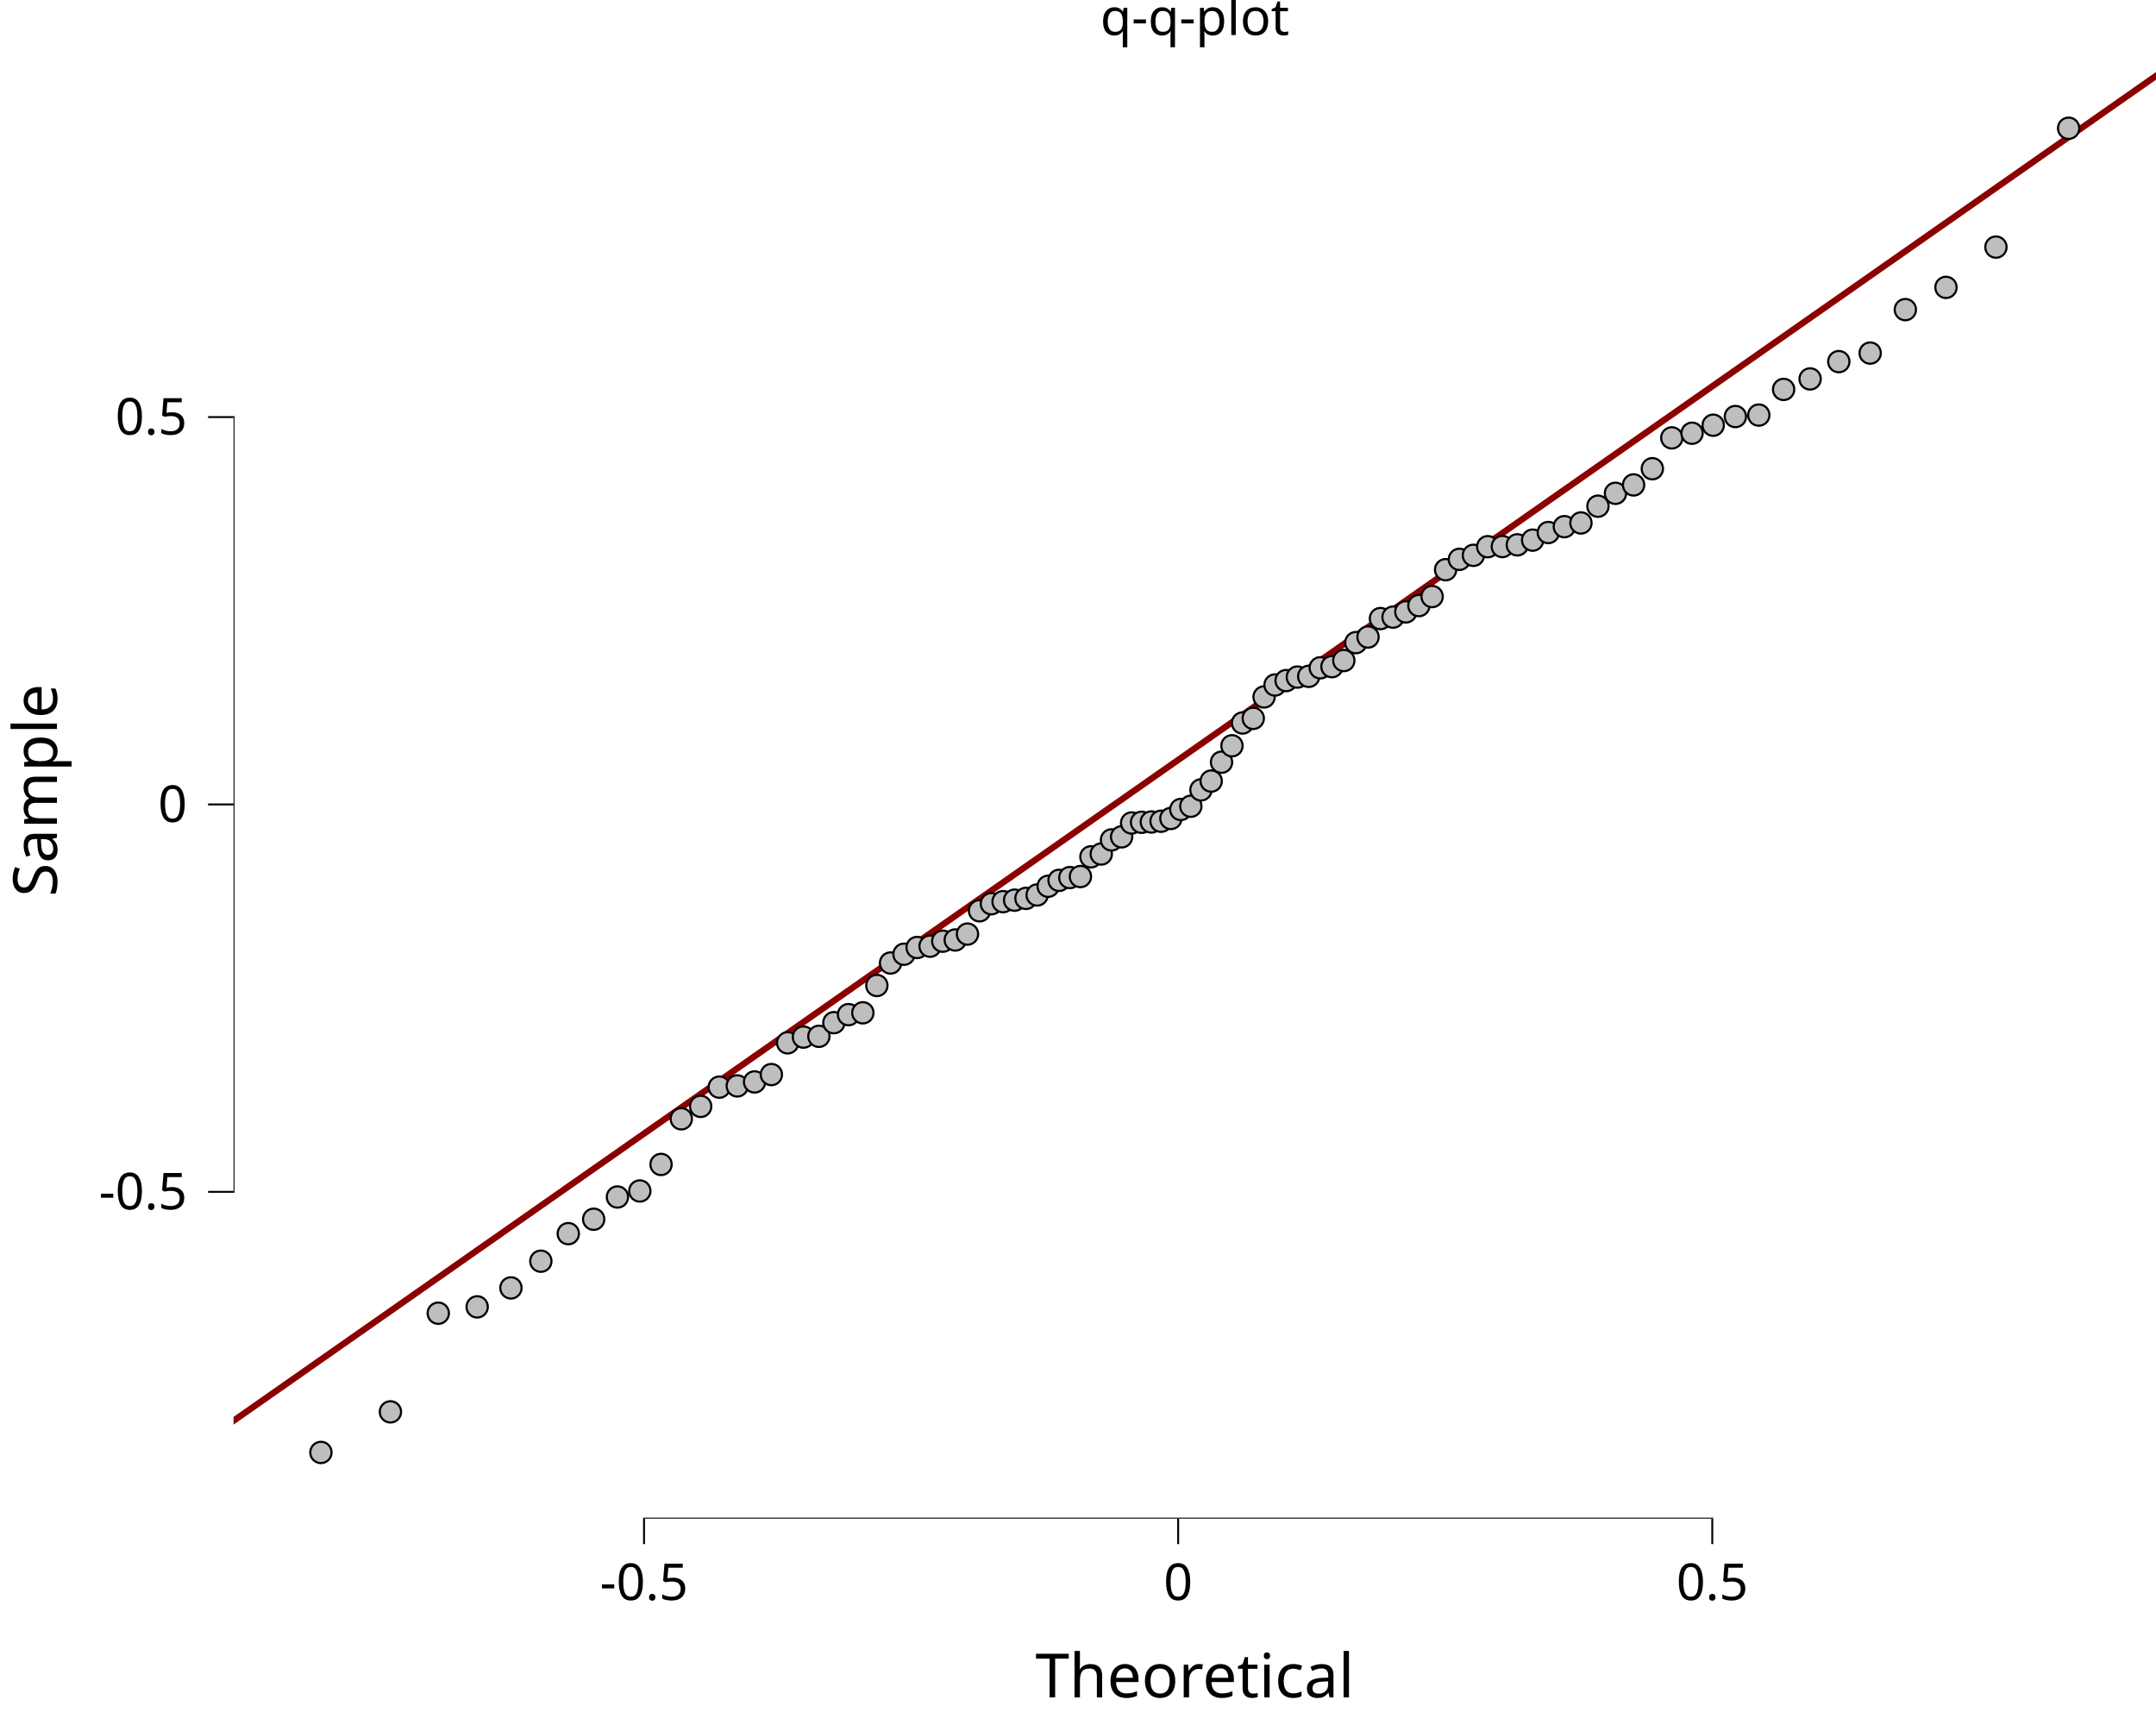
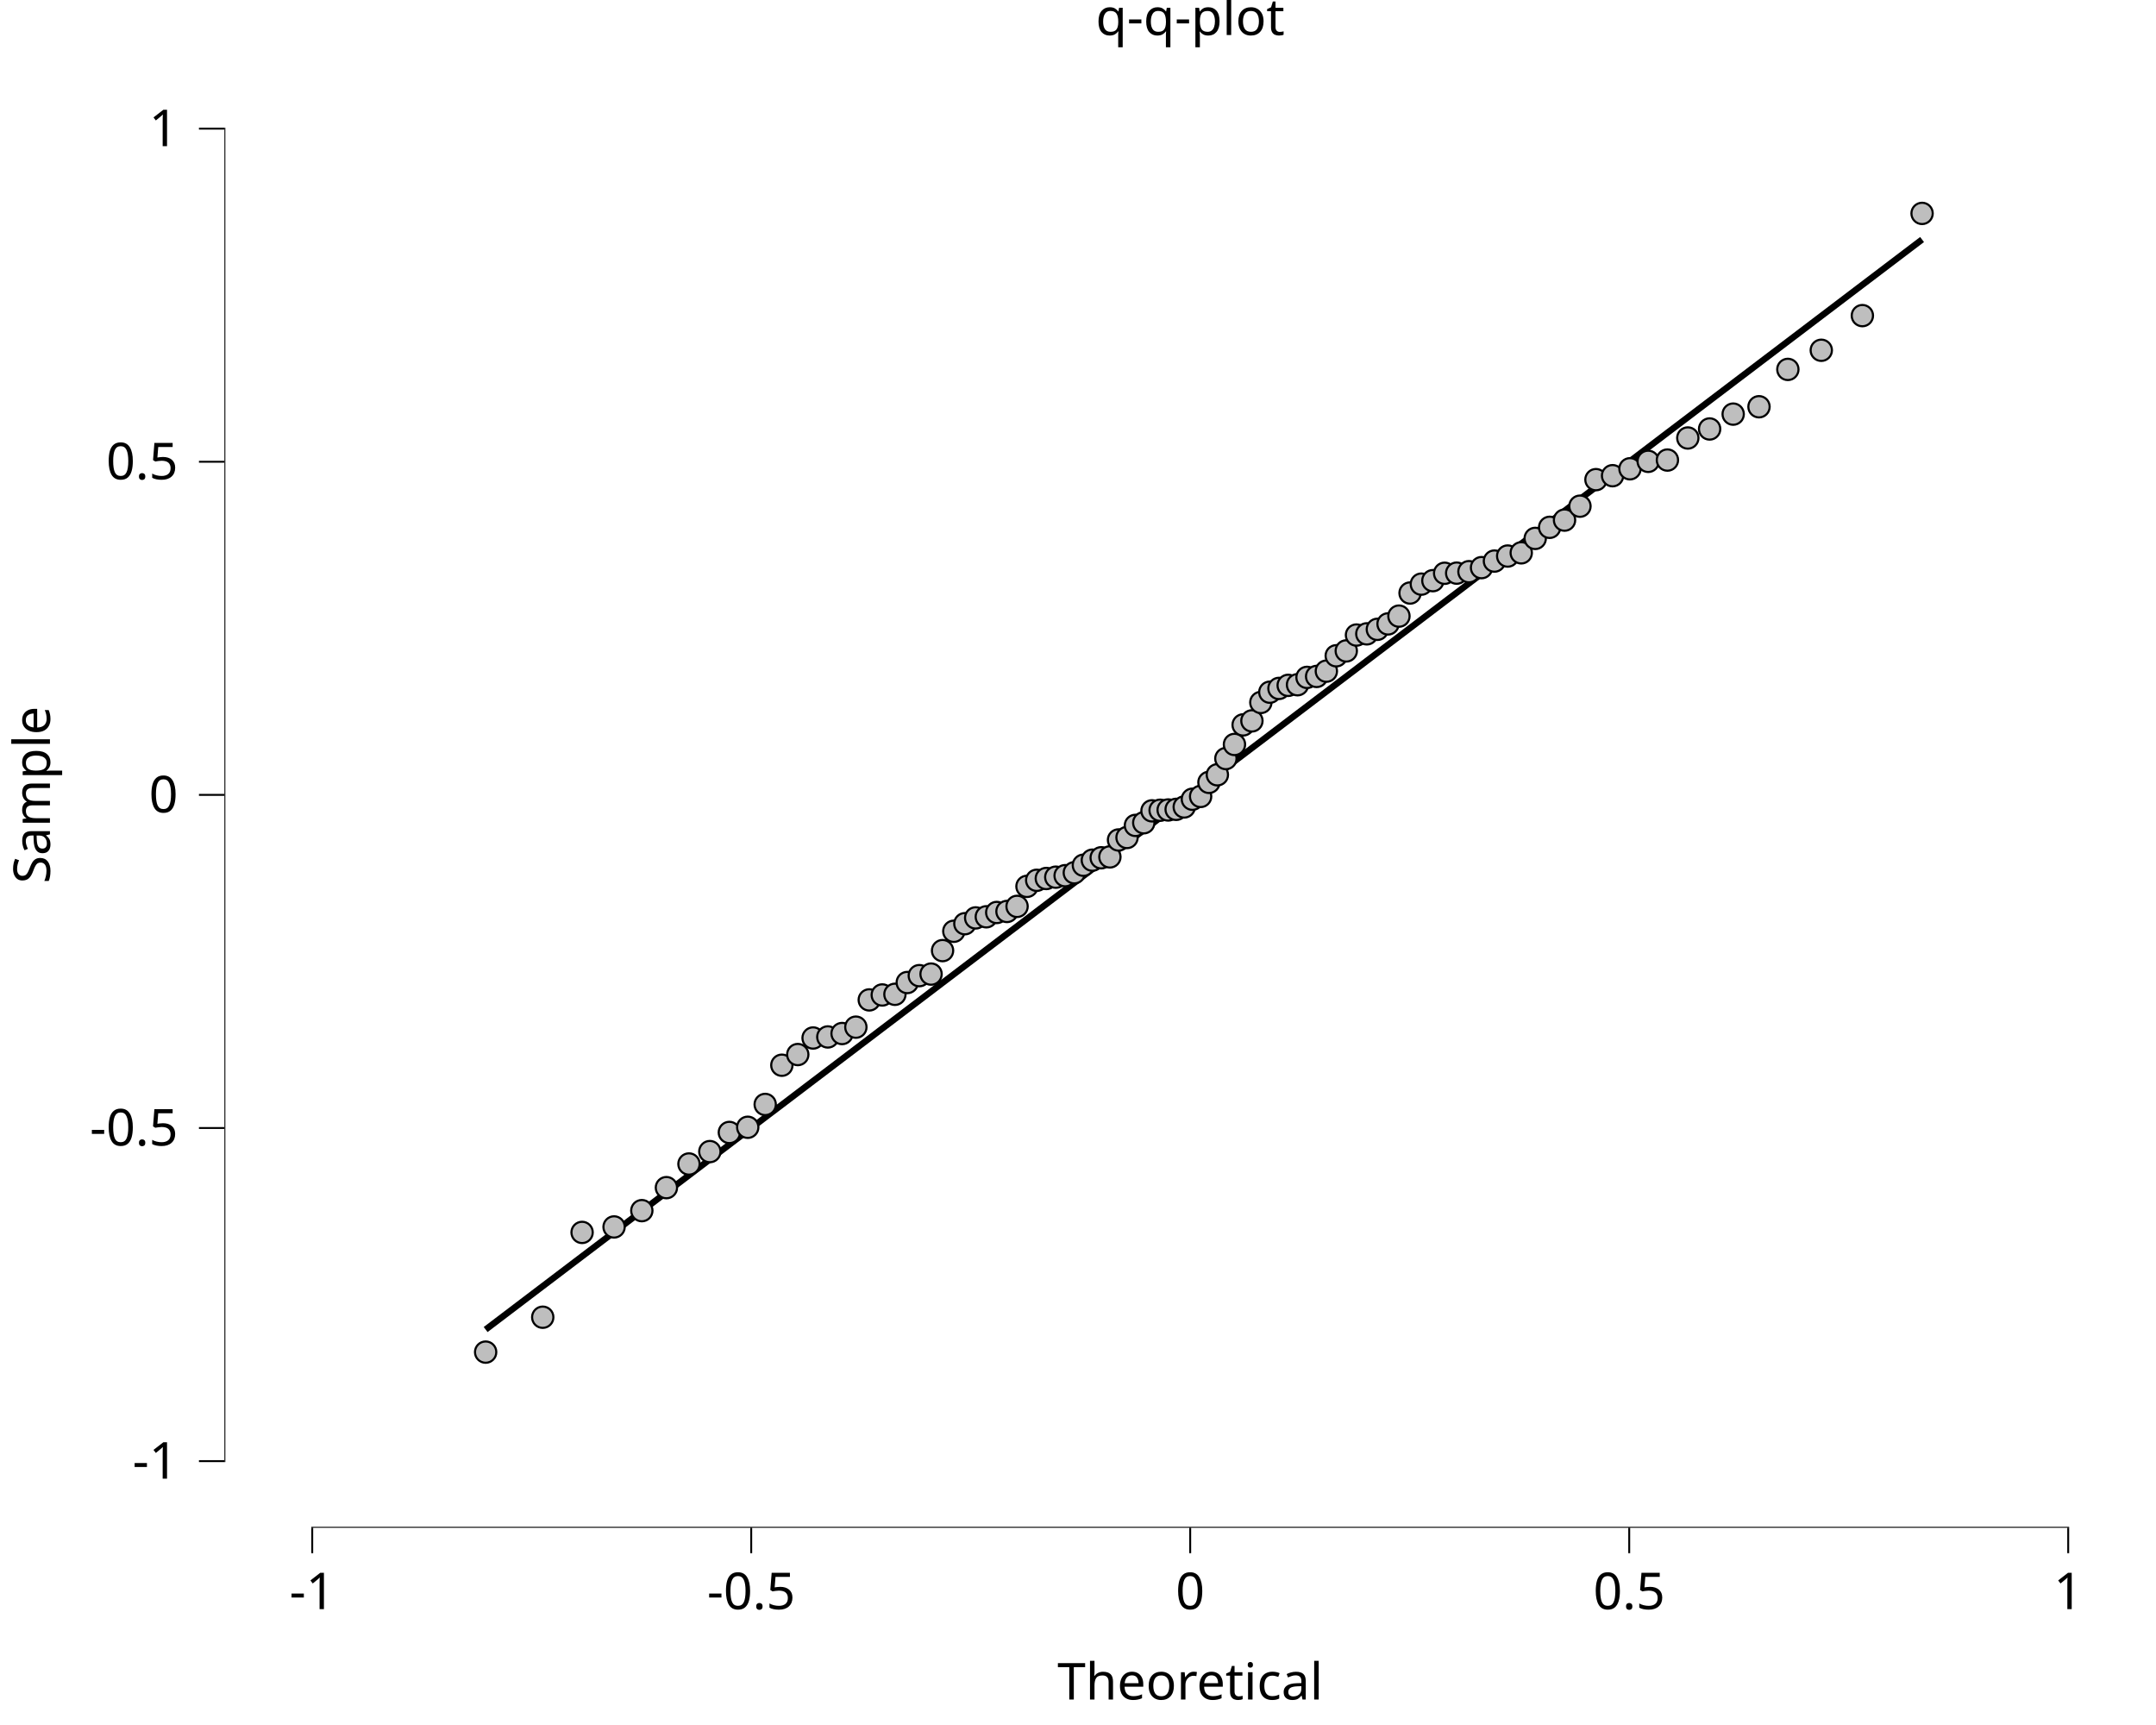
<svg xmlns="http://www.w3.org/2000/svg" class="svglite" data-engine-version="2.0" width="720.00pt" height="576.00pt" viewBox="0 0 720.00 576.00">
  <defs>
    <style type="text/css">
    .svglite line, .svglite polyline, .svglite polygon, .svglite path, .svglite rect, .svglite circle {
      fill: none;
      stroke: #000000;
      stroke-linecap: round;
      stroke-linejoin: round;
      stroke-miterlimit: 10.00;
    }
  </style>
  </defs>
  <rect width="100%" height="100%" style="stroke: none; fill: #FFFFFF;" />
  <defs>
    <clipPath id="cpMC4wMHw3MjAuMDB8MC4wMHw1NzYuMDA=">
      <rect x="0.00" y="0.00" width="720.00" height="576.00" />
    </clipPath>
  </defs>
  <g clip-path="url(#cpMC4wMHw3MjAuMDB8MC4wMHw1NzYuMDA=)">
-     <rect x="0.00" y="0.00" width="720.00" height="576.00" style="stroke-width: 10.67; stroke: none;" />
+     <rect x="-0" y="0.00" width="720.00" height="576.00" style="stroke-width: 10.67; stroke: none;" />
  </g>
  <defs>
-     <clipPath id="cpNzcuOTl8NzIwLjAwfDIwLjcxfDUwNy4wOQ==">
-       <rect x="77.99" y="20.71" width="642.01" height="486.39" />
+     <clipPath id="cpNzQuOTR8NzIwLjAwfDIwLjcxfDUxMC4xNA==">
+       <rect x="74.94" y="20.71" width="645.06" height="489.43" />
    </clipPath>
  </defs>
-   <g clip-path="url(#cpNzcuOTl8NzIwLjAwfDIwLjcxfDUwNy4wOQ==)">
-     <rect x="77.99" y="20.71" width="642.01" height="486.39" style="stroke-width: 10.67; stroke: none;" />
-     <line x1="-564.02" y1="923.49" x2="1362.01" y2="-423.74" style="stroke-width: 2.13; stroke: #8B0000; stroke-linecap: butt;" />
-     <circle cx="107.17" cy="484.99" r="3.56" style="stroke-width: 0.71; fill: #BEBEBE;" />
-     <circle cx="130.38" cy="471.44" r="3.56" style="stroke-width: 0.71; fill: #BEBEBE;" />
-     <circle cx="146.36" cy="438.50" r="3.56" style="stroke-width: 0.71; fill: #BEBEBE;" />
-     <circle cx="159.35" cy="436.38" r="3.56" style="stroke-width: 0.71; fill: #BEBEBE;" />
-     <circle cx="170.63" cy="430.05" r="3.56" style="stroke-width: 0.71; fill: #BEBEBE;" />
-     <circle cx="180.62" cy="421.13" r="3.56" style="stroke-width: 0.71; fill: #BEBEBE;" />
-     <circle cx="189.78" cy="411.93" r="3.56" style="stroke-width: 0.71; fill: #BEBEBE;" />
-     <circle cx="198.26" cy="407.12" r="3.56" style="stroke-width: 0.71; fill: #BEBEBE;" />
-     <circle cx="206.19" cy="399.69" r="3.56" style="stroke-width: 0.71; fill: #BEBEBE;" />
-     <circle cx="213.67" cy="397.68" r="3.56" style="stroke-width: 0.71; fill: #BEBEBE;" />
-     <circle cx="220.76" cy="388.82" r="3.56" style="stroke-width: 0.71; fill: #BEBEBE;" />
-     <circle cx="227.52" cy="373.59" r="3.56" style="stroke-width: 0.71; fill: #BEBEBE;" />
-     <circle cx="233.99" cy="369.44" r="3.56" style="stroke-width: 0.71; fill: #BEBEBE;" />
-     <circle cx="240.21" cy="363.01" r="3.56" style="stroke-width: 0.71; fill: #BEBEBE;" />
-     <circle cx="246.21" cy="362.60" r="3.56" style="stroke-width: 0.71; fill: #BEBEBE;" />
-     <circle cx="251.99" cy="361.27" r="3.56" style="stroke-width: 0.71; fill: #BEBEBE;" />
-     <circle cx="257.60" cy="358.81" r="3.56" style="stroke-width: 0.71; fill: #BEBEBE;" />
-     <circle cx="263.04" cy="348.22" r="3.56" style="stroke-width: 0.71; fill: #BEBEBE;" />
-     <circle cx="268.32" cy="346.30" r="3.56" style="stroke-width: 0.71; fill: #BEBEBE;" />
-     <circle cx="273.47" cy="346.04" r="3.56" style="stroke-width: 0.71; fill: #BEBEBE;" />
-     <circle cx="278.48" cy="341.48" r="3.56" style="stroke-width: 0.71; fill: #BEBEBE;" />
-     <circle cx="283.37" cy="338.80" r="3.56" style="stroke-width: 0.71; fill: #BEBEBE;" />
-     <circle cx="288.15" cy="338.19" r="3.56" style="stroke-width: 0.71; fill: #BEBEBE;" />
-     <circle cx="292.83" cy="329.07" r="3.56" style="stroke-width: 0.71; fill: #BEBEBE;" />
-     <circle cx="297.40" cy="321.56" r="3.56" style="stroke-width: 0.71; fill: #BEBEBE;" />
-     <circle cx="301.89" cy="318.63" r="3.56" style="stroke-width: 0.71; fill: #BEBEBE;" />
-     <circle cx="306.28" cy="316.38" r="3.56" style="stroke-width: 0.71; fill: #BEBEBE;" />
-     <circle cx="310.60" cy="315.95" r="3.56" style="stroke-width: 0.71; fill: #BEBEBE;" />
-     <circle cx="314.84" cy="314.28" r="3.56" style="stroke-width: 0.71; fill: #BEBEBE;" />
-     <circle cx="319.00" cy="313.87" r="3.56" style="stroke-width: 0.71; fill: #BEBEBE;" />
-     <circle cx="323.09" cy="311.90" r="3.56" style="stroke-width: 0.71; fill: #BEBEBE;" />
-     <circle cx="327.12" cy="304.13" r="3.56" style="stroke-width: 0.71; fill: #BEBEBE;" />
-     <circle cx="331.08" cy="301.77" r="3.56" style="stroke-width: 0.71; fill: #BEBEBE;" />
-     <circle cx="334.98" cy="301.08" r="3.56" style="stroke-width: 0.71; fill: #BEBEBE;" />
-     <circle cx="338.83" cy="300.57" r="3.56" style="stroke-width: 0.71; fill: #BEBEBE;" />
-     <circle cx="342.62" cy="299.98" r="3.56" style="stroke-width: 0.71; fill: #BEBEBE;" />
-     <circle cx="346.36" cy="298.84" r="3.56" style="stroke-width: 0.71; fill: #BEBEBE;" />
-     <circle cx="350.04" cy="295.93" r="3.56" style="stroke-width: 0.71; fill: #BEBEBE;" />
-     <circle cx="353.68" cy="293.96" r="3.56" style="stroke-width: 0.71; fill: #BEBEBE;" />
-     <circle cx="357.27" cy="293.03" r="3.56" style="stroke-width: 0.71; fill: #BEBEBE;" />
-     <circle cx="360.81" cy="292.69" r="3.56" style="stroke-width: 0.71; fill: #BEBEBE;" />
-     <circle cx="364.31" cy="286.11" r="3.56" style="stroke-width: 0.71; fill: #BEBEBE;" />
-     <circle cx="367.77" cy="285.16" r="3.56" style="stroke-width: 0.71; fill: #BEBEBE;" />
-     <circle cx="371.19" cy="280.45" r="3.56" style="stroke-width: 0.71; fill: #BEBEBE;" />
-     <circle cx="374.57" cy="279.43" r="3.56" style="stroke-width: 0.71; fill: #BEBEBE;" />
-     <circle cx="377.91" cy="274.80" r="3.56" style="stroke-width: 0.71; fill: #BEBEBE;" />
-     <circle cx="381.22" cy="274.57" r="3.56" style="stroke-width: 0.71; fill: #BEBEBE;" />
-     <circle cx="384.49" cy="274.47" r="3.56" style="stroke-width: 0.71; fill: #BEBEBE;" />
-     <circle cx="387.74" cy="274.22" r="3.56" style="stroke-width: 0.71; fill: #BEBEBE;" />
-     <circle cx="391.02" cy="273.29" r="3.56" style="stroke-width: 0.71; fill: #BEBEBE;" />
-     <circle cx="394.33" cy="270.29" r="3.56" style="stroke-width: 0.71; fill: #BEBEBE;" />
-     <circle cx="397.68" cy="269.21" r="3.56" style="stroke-width: 0.71; fill: #BEBEBE;" />
-     <circle cx="401.06" cy="263.75" r="3.56" style="stroke-width: 0.71; fill: #BEBEBE;" />
-     <circle cx="404.48" cy="260.81" r="3.56" style="stroke-width: 0.71; fill: #BEBEBE;" />
-     <circle cx="407.93" cy="254.51" r="3.56" style="stroke-width: 0.71; fill: #BEBEBE;" />
-     <circle cx="411.42" cy="249.02" r="3.56" style="stroke-width: 0.71; fill: #BEBEBE;" />
-     <circle cx="414.95" cy="241.42" r="3.56" style="stroke-width: 0.71; fill: #BEBEBE;" />
-     <circle cx="418.53" cy="239.87" r="3.56" style="stroke-width: 0.71; fill: #BEBEBE;" />
-     <circle cx="422.14" cy="232.72" r="3.56" style="stroke-width: 0.71; fill: #BEBEBE;" />
-     <circle cx="425.80" cy="228.73" r="3.56" style="stroke-width: 0.71; fill: #BEBEBE;" />
-     <circle cx="429.50" cy="227.26" r="3.56" style="stroke-width: 0.71; fill: #BEBEBE;" />
-     <circle cx="433.25" cy="226.08" r="3.56" style="stroke-width: 0.71; fill: #BEBEBE;" />
-     <circle cx="437.05" cy="225.84" r="3.56" style="stroke-width: 0.71; fill: #BEBEBE;" />
-     <circle cx="440.90" cy="222.99" r="3.56" style="stroke-width: 0.71; fill: #BEBEBE;" />
-     <circle cx="444.81" cy="222.61" r="3.56" style="stroke-width: 0.71; fill: #BEBEBE;" />
-     <circle cx="448.77" cy="220.57" r="3.56" style="stroke-width: 0.71; fill: #BEBEBE;" />
-     <circle cx="452.79" cy="214.59" r="3.56" style="stroke-width: 0.71; fill: #BEBEBE;" />
-     <circle cx="456.86" cy="212.71" r="3.56" style="stroke-width: 0.71; fill: #BEBEBE;" />
-     <circle cx="461.00" cy="206.55" r="3.56" style="stroke-width: 0.71; fill: #BEBEBE;" />
-     <circle cx="465.21" cy="206.07" r="3.56" style="stroke-width: 0.71; fill: #BEBEBE;" />
-     <circle cx="469.49" cy="204.32" r="3.56" style="stroke-width: 0.71; fill: #BEBEBE;" />
-     <circle cx="473.84" cy="202.22" r="3.56" style="stroke-width: 0.71; fill: #BEBEBE;" />
-     <circle cx="478.26" cy="199.20" r="3.56" style="stroke-width: 0.71; fill: #BEBEBE;" />
-     <circle cx="482.77" cy="190.23" r="3.56" style="stroke-width: 0.71; fill: #BEBEBE;" />
-     <circle cx="487.37" cy="186.77" r="3.56" style="stroke-width: 0.71; fill: #BEBEBE;" />
-     <circle cx="492.05" cy="185.43" r="3.56" style="stroke-width: 0.71; fill: #BEBEBE;" />
-     <circle cx="496.83" cy="182.55" r="3.56" style="stroke-width: 0.71; fill: #BEBEBE;" />
-     <circle cx="501.72" cy="182.50" r="3.56" style="stroke-width: 0.71; fill: #BEBEBE;" />
-     <circle cx="506.71" cy="181.93" r="3.56" style="stroke-width: 0.71; fill: #BEBEBE;" />
-     <circle cx="511.82" cy="180.36" r="3.56" style="stroke-width: 0.71; fill: #BEBEBE;" />
-     <circle cx="517.06" cy="177.82" r="3.56" style="stroke-width: 0.71; fill: #BEBEBE;" />
-     <circle cx="522.43" cy="175.86" r="3.56" style="stroke-width: 0.71; fill: #BEBEBE;" />
-     <circle cx="527.96" cy="174.62" r="3.56" style="stroke-width: 0.71; fill: #BEBEBE;" />
-     <circle cx="533.64" cy="169.02" r="3.56" style="stroke-width: 0.71; fill: #BEBEBE;" />
-     <circle cx="539.49" cy="164.72" r="3.56" style="stroke-width: 0.71; fill: #BEBEBE;" />
-     <circle cx="545.54" cy="161.92" r="3.56" style="stroke-width: 0.71; fill: #BEBEBE;" />
-     <circle cx="551.80" cy="156.51" r="3.56" style="stroke-width: 0.71; fill: #BEBEBE;" />
-     <circle cx="558.30" cy="146.21" r="3.56" style="stroke-width: 0.71; fill: #BEBEBE;" />
-     <circle cx="565.07" cy="144.66" r="3.56" style="stroke-width: 0.71; fill: #BEBEBE;" />
-     <circle cx="572.13" cy="141.98" r="3.56" style="stroke-width: 0.71; fill: #BEBEBE;" />
-     <circle cx="579.54" cy="139.09" r="3.56" style="stroke-width: 0.71; fill: #BEBEBE;" />
-     <circle cx="587.35" cy="138.60" r="3.56" style="stroke-width: 0.71; fill: #BEBEBE;" />
-     <circle cx="595.64" cy="130.03" r="3.56" style="stroke-width: 0.71; fill: #BEBEBE;" />
-     <circle cx="604.49" cy="126.53" r="3.56" style="stroke-width: 0.71; fill: #BEBEBE;" />
-     <circle cx="614.07" cy="120.75" r="3.56" style="stroke-width: 0.71; fill: #BEBEBE;" />
-     <circle cx="624.55" cy="117.90" r="3.56" style="stroke-width: 0.71; fill: #BEBEBE;" />
-     <circle cx="636.29" cy="103.39" r="3.56" style="stroke-width: 0.71; fill: #BEBEBE;" />
-     <circle cx="649.86" cy="95.96" r="3.56" style="stroke-width: 0.71; fill: #BEBEBE;" />
-     <circle cx="666.55" cy="82.51" r="3.56" style="stroke-width: 0.71; fill: #BEBEBE;" />
-     <circle cx="690.82" cy="42.82" r="3.56" style="stroke-width: 0.71; fill: #BEBEBE;" />
-     <line x1="214.76" y1="507.09" x2="572.14" y2="507.09" style="stroke-width: 0.64; stroke-linecap: butt;" />
-     <line x1="77.99" y1="398.29" x2="77.99" y2="138.94" style="stroke-width: 0.64; stroke-linecap: butt;" />
-     <rect x="77.99" y="20.71" width="642.01" height="486.39" style="stroke-width: 0.00; stroke: none;" />
+   <g clip-path="url(#cpNzQuOTR8NzIwLjAwfDIwLjcxfDUxMC4xNA==)">
+     <rect x="74.94" y="20.71" width="645.06" height="489.43" style="stroke-width: 10.67; stroke: none;" />
+     <polyline points="162.18,443.95 181.25,429.48 194.39,419.51 205.07,411.41 214.34,404.38 222.55,398.14 230.08,392.43 237.05,387.14 243.57,382.20 249.71,377.54 255.54,373.11 261.10,368.90 266.42,364.86 271.53,360.98 276.45,357.25 281.21,353.64 285.82,350.14 290.29,346.75 294.63,343.45 298.86,340.25 302.98,337.12 307.00,334.07 310.93,331.09 314.77,328.17 318.53,325.32 322.22,322.52 325.83,319.78 329.38,317.09 332.86,314.45 336.28,311.85 339.65,309.30 342.96,306.79 346.21,304.32 349.42,301.88 352.58,299.48 355.70,297.12 358.77,294.79 361.80,292.49 364.79,290.22 367.74,287.99 370.65,285.78 373.53,283.59 376.37,281.44 379.18,279.30 381.96,277.20 384.71,275.11 387.42,273.05 390.11,271.01 392.78,268.98 395.48,266.94 398.20,264.87 400.95,262.78 403.73,260.68 406.54,258.54 409.38,256.39 412.25,254.21 415.15,252.01 418.08,249.78 421.06,247.53 424.06,245.25 427.11,242.94 430.19,240.60 433.31,238.23 436.48,235.83 439.69,233.39 442.94,230.93 446.24,228.42 449.59,225.88 453.00,223.30 456.45,220.67 459.97,218.00 463.54,215.29 467.18,212.53 470.89,209.72 474.66,206.86 478.51,203.93 482.44,200.95 486.46,197.91 490.56,194.79 494.76,191.60 499.07,188.34 503.49,184.99 508.02,181.54 512.69,178.00 517.51,174.35 522.48,170.58 527.63,166.67 532.97,162.62 538.52,158.40 544.33,154.00 550.42,149.38 556.84,144.50 563.65,139.34 570.93,133.81 578.80,127.84 587.42,121.30 597.06,113.99 608.22,105.52 621.94,95.11 641.88,79.98 " style="stroke-width: 2.13; stroke-linecap: butt;" />
+     <circle cx="162.18" cy="451.49" r="3.56" style="stroke-width: 0.71; fill: #BEBEBE;" />
+     <circle cx="181.25" cy="439.84" r="3.56" style="stroke-width: 0.71; fill: #BEBEBE;" />
+     <circle cx="194.39" cy="411.52" r="3.56" style="stroke-width: 0.71; fill: #BEBEBE;" />
+     <circle cx="205.07" cy="409.69" r="3.56" style="stroke-width: 0.71; fill: #BEBEBE;" />
+     <circle cx="214.34" cy="404.25" r="3.56" style="stroke-width: 0.71; fill: #BEBEBE;" />
+     <circle cx="222.55" cy="396.57" r="3.56" style="stroke-width: 0.71; fill: #BEBEBE;" />
+     <circle cx="230.08" cy="388.67" r="3.56" style="stroke-width: 0.71; fill: #BEBEBE;" />
+     <circle cx="237.05" cy="384.53" r="3.56" style="stroke-width: 0.71; fill: #BEBEBE;" />
+     <circle cx="243.57" cy="378.14" r="3.56" style="stroke-width: 0.71; fill: #BEBEBE;" />
+     <circle cx="249.71" cy="376.41" r="3.56" style="stroke-width: 0.71; fill: #BEBEBE;" />
+     <circle cx="255.54" cy="368.79" r="3.56" style="stroke-width: 0.71; fill: #BEBEBE;" />
+     <circle cx="261.10" cy="355.69" r="3.56" style="stroke-width: 0.71; fill: #BEBEBE;" />
+     <circle cx="266.42" cy="352.13" r="3.56" style="stroke-width: 0.71; fill: #BEBEBE;" />
+     <circle cx="271.53" cy="346.60" r="3.56" style="stroke-width: 0.71; fill: #BEBEBE;" />
+     <circle cx="276.45" cy="346.25" r="3.56" style="stroke-width: 0.71; fill: #BEBEBE;" />
+     <circle cx="281.21" cy="345.11" r="3.56" style="stroke-width: 0.71; fill: #BEBEBE;" />
+     <circle cx="285.82" cy="342.98" r="3.56" style="stroke-width: 0.71; fill: #BEBEBE;" />
+     <circle cx="290.29" cy="333.88" r="3.56" style="stroke-width: 0.71; fill: #BEBEBE;" />
+     <circle cx="294.63" cy="332.23" r="3.56" style="stroke-width: 0.71; fill: #BEBEBE;" />
+     <circle cx="298.86" cy="332.01" r="3.56" style="stroke-width: 0.71; fill: #BEBEBE;" />
+     <circle cx="302.98" cy="328.08" r="3.56" style="stroke-width: 0.71; fill: #BEBEBE;" />
+     <circle cx="307.00" cy="325.78" r="3.56" style="stroke-width: 0.71; fill: #BEBEBE;" />
+     <circle cx="310.93" cy="325.26" r="3.56" style="stroke-width: 0.71; fill: #BEBEBE;" />
+     <circle cx="314.77" cy="317.42" r="3.56" style="stroke-width: 0.71; fill: #BEBEBE;" />
+     <circle cx="318.53" cy="310.96" r="3.56" style="stroke-width: 0.71; fill: #BEBEBE;" />
+     <circle cx="322.22" cy="308.44" r="3.56" style="stroke-width: 0.71; fill: #BEBEBE;" />
+     <circle cx="325.83" cy="306.50" r="3.56" style="stroke-width: 0.71; fill: #BEBEBE;" />
+     <circle cx="329.38" cy="306.13" r="3.56" style="stroke-width: 0.71; fill: #BEBEBE;" />
+     <circle cx="332.86" cy="304.69" r="3.56" style="stroke-width: 0.71; fill: #BEBEBE;" />
+     <circle cx="336.28" cy="304.35" r="3.56" style="stroke-width: 0.71; fill: #BEBEBE;" />
+     <circle cx="339.65" cy="302.65" r="3.56" style="stroke-width: 0.71; fill: #BEBEBE;" />
+     <circle cx="342.96" cy="295.97" r="3.56" style="stroke-width: 0.71; fill: #BEBEBE;" />
+     <circle cx="346.21" cy="293.94" r="3.56" style="stroke-width: 0.71; fill: #BEBEBE;" />
+     <circle cx="349.42" cy="293.34" r="3.56" style="stroke-width: 0.71; fill: #BEBEBE;" />
+     <circle cx="352.58" cy="292.90" r="3.56" style="stroke-width: 0.71; fill: #BEBEBE;" />
+     <circle cx="355.70" cy="292.40" r="3.56" style="stroke-width: 0.71; fill: #BEBEBE;" />
+     <circle cx="358.77" cy="291.42" r="3.56" style="stroke-width: 0.71; fill: #BEBEBE;" />
+     <circle cx="361.80" cy="288.91" r="3.56" style="stroke-width: 0.71; fill: #BEBEBE;" />
+     <circle cx="364.79" cy="287.22" r="3.56" style="stroke-width: 0.71; fill: #BEBEBE;" />
+     <circle cx="367.74" cy="286.42" r="3.56" style="stroke-width: 0.71; fill: #BEBEBE;" />
+     <circle cx="370.65" cy="286.13" r="3.56" style="stroke-width: 0.71; fill: #BEBEBE;" />
+     <circle cx="373.53" cy="280.47" r="3.56" style="stroke-width: 0.71; fill: #BEBEBE;" />
+     <circle cx="376.37" cy="279.65" r="3.56" style="stroke-width: 0.71; fill: #BEBEBE;" />
+     <circle cx="379.18" cy="275.61" r="3.56" style="stroke-width: 0.71; fill: #BEBEBE;" />
+     <circle cx="381.96" cy="274.73" r="3.56" style="stroke-width: 0.71; fill: #BEBEBE;" />
+     <circle cx="384.71" cy="270.75" r="3.56" style="stroke-width: 0.71; fill: #BEBEBE;" />
+     <circle cx="387.42" cy="270.55" r="3.56" style="stroke-width: 0.71; fill: #BEBEBE;" />
+     <circle cx="390.11" cy="270.46" r="3.56" style="stroke-width: 0.71; fill: #BEBEBE;" />
+     <circle cx="392.78" cy="270.25" r="3.56" style="stroke-width: 0.71; fill: #BEBEBE;" />
+     <circle cx="395.48" cy="269.45" r="3.56" style="stroke-width: 0.71; fill: #BEBEBE;" />
+     <circle cx="398.20" cy="266.87" r="3.56" style="stroke-width: 0.71; fill: #BEBEBE;" />
+     <circle cx="400.95" cy="265.94" r="3.56" style="stroke-width: 0.71; fill: #BEBEBE;" />
+     <circle cx="403.73" cy="261.24" r="3.56" style="stroke-width: 0.71; fill: #BEBEBE;" />
+     <circle cx="406.54" cy="258.71" r="3.56" style="stroke-width: 0.71; fill: #BEBEBE;" />
+     <circle cx="409.38" cy="253.29" r="3.56" style="stroke-width: 0.71; fill: #BEBEBE;" />
+     <circle cx="412.25" cy="248.58" r="3.56" style="stroke-width: 0.71; fill: #BEBEBE;" />
+     <circle cx="415.15" cy="242.05" r="3.56" style="stroke-width: 0.71; fill: #BEBEBE;" />
+     <circle cx="418.08" cy="240.71" r="3.56" style="stroke-width: 0.71; fill: #BEBEBE;" />
+     <circle cx="421.06" cy="234.56" r="3.56" style="stroke-width: 0.71; fill: #BEBEBE;" />
+     <circle cx="424.06" cy="231.13" r="3.56" style="stroke-width: 0.71; fill: #BEBEBE;" />
+     <circle cx="427.11" cy="229.87" r="3.56" style="stroke-width: 0.71; fill: #BEBEBE;" />
+     <circle cx="430.19" cy="228.85" r="3.56" style="stroke-width: 0.71; fill: #BEBEBE;" />
+     <circle cx="433.31" cy="228.64" r="3.56" style="stroke-width: 0.71; fill: #BEBEBE;" />
+     <circle cx="436.48" cy="226.19" r="3.56" style="stroke-width: 0.71; fill: #BEBEBE;" />
+     <circle cx="439.69" cy="225.87" r="3.56" style="stroke-width: 0.71; fill: #BEBEBE;" />
+     <circle cx="442.94" cy="224.11" r="3.56" style="stroke-width: 0.71; fill: #BEBEBE;" />
+     <circle cx="446.24" cy="218.97" r="3.56" style="stroke-width: 0.71; fill: #BEBEBE;" />
+     <circle cx="449.59" cy="217.35" r="3.56" style="stroke-width: 0.71; fill: #BEBEBE;" />
+     <circle cx="453.00" cy="212.05" r="3.56" style="stroke-width: 0.71; fill: #BEBEBE;" />
+     <circle cx="456.45" cy="211.65" r="3.56" style="stroke-width: 0.71; fill: #BEBEBE;" />
+     <circle cx="459.97" cy="210.14" r="3.56" style="stroke-width: 0.71; fill: #BEBEBE;" />
+     <circle cx="463.54" cy="208.33" r="3.56" style="stroke-width: 0.71; fill: #BEBEBE;" />
+     <circle cx="467.18" cy="205.73" r="3.56" style="stroke-width: 0.71; fill: #BEBEBE;" />
+     <circle cx="470.89" cy="198.02" r="3.56" style="stroke-width: 0.71; fill: #BEBEBE;" />
+     <circle cx="474.66" cy="195.05" r="3.56" style="stroke-width: 0.71; fill: #BEBEBE;" />
+     <circle cx="478.51" cy="193.89" r="3.56" style="stroke-width: 0.71; fill: #BEBEBE;" />
+     <circle cx="482.44" cy="191.42" r="3.56" style="stroke-width: 0.71; fill: #BEBEBE;" />
+     <circle cx="486.46" cy="191.38" r="3.56" style="stroke-width: 0.71; fill: #BEBEBE;" />
+     <circle cx="490.56" cy="190.89" r="3.56" style="stroke-width: 0.71; fill: #BEBEBE;" />
+     <circle cx="494.76" cy="189.54" r="3.56" style="stroke-width: 0.71; fill: #BEBEBE;" />
+     <circle cx="499.07" cy="187.35" r="3.56" style="stroke-width: 0.71; fill: #BEBEBE;" />
+     <circle cx="503.49" cy="185.67" r="3.56" style="stroke-width: 0.71; fill: #BEBEBE;" />
+     <circle cx="508.02" cy="184.60" r="3.56" style="stroke-width: 0.71; fill: #BEBEBE;" />
+     <circle cx="512.69" cy="179.78" r="3.56" style="stroke-width: 0.71; fill: #BEBEBE;" />
+     <circle cx="517.51" cy="176.08" r="3.56" style="stroke-width: 0.71; fill: #BEBEBE;" />
+     <circle cx="522.48" cy="173.67" r="3.56" style="stroke-width: 0.71; fill: #BEBEBE;" />
+     <circle cx="527.63" cy="169.02" r="3.56" style="stroke-width: 0.71; fill: #BEBEBE;" />
+     <circle cx="532.97" cy="160.16" r="3.56" style="stroke-width: 0.71; fill: #BEBEBE;" />
+     <circle cx="538.52" cy="158.84" r="3.56" style="stroke-width: 0.71; fill: #BEBEBE;" />
+     <circle cx="544.33" cy="156.53" r="3.56" style="stroke-width: 0.71; fill: #BEBEBE;" />
+     <circle cx="550.42" cy="154.05" r="3.56" style="stroke-width: 0.71; fill: #BEBEBE;" />
+     <circle cx="556.84" cy="153.62" r="3.56" style="stroke-width: 0.71; fill: #BEBEBE;" />
+     <circle cx="563.65" cy="146.25" r="3.56" style="stroke-width: 0.71; fill: #BEBEBE;" />
+     <circle cx="570.93" cy="143.24" r="3.56" style="stroke-width: 0.71; fill: #BEBEBE;" />
+     <circle cx="578.80" cy="138.28" r="3.56" style="stroke-width: 0.71; fill: #BEBEBE;" />
+     <circle cx="587.42" cy="135.82" r="3.56" style="stroke-width: 0.71; fill: #BEBEBE;" />
+     <circle cx="597.06" cy="123.35" r="3.56" style="stroke-width: 0.71; fill: #BEBEBE;" />
+     <circle cx="608.22" cy="116.96" r="3.56" style="stroke-width: 0.71; fill: #BEBEBE;" />
+     <circle cx="621.94" cy="105.39" r="3.56" style="stroke-width: 0.71; fill: #BEBEBE;" />
+     <circle cx="641.88" cy="71.26" r="3.56" style="stroke-width: 0.71; fill: #BEBEBE;" />
+     <line x1="103.95" y1="510.14" x2="691.00" y2="510.14" style="stroke-width: 0.64; stroke-linecap: butt;" />
+     <line x1="74.94" y1="488.21" x2="74.94" y2="42.64" style="stroke-width: 0.64; stroke-linecap: butt;" />
+     <rect x="74.94" y="20.71" width="645.06" height="489.43" style="stroke-width: 0.00; stroke: none;" />
  </g>
  <g clip-path="url(#cpMC4wMHw3MjAuMDB8MC4wMHw1NzYuMDA=)">
-     <polyline points="77.99,507.09 77.99,20.71 " style="stroke-width: 0.00; stroke: none; stroke-linecap: butt;" />
-     <text x="62.51" y="403.82" text-anchor="end" style="font-size: 17.00px; font-family: sans;" textLength="29.29px" lengthAdjust="spacingAndGlyphs">-0.5</text>
-     <text x="62.51" y="274.46" text-anchor="end" style="font-size: 17.00px; font-family: sans;" textLength="9.46px" lengthAdjust="spacingAndGlyphs">0</text>
-     <text x="62.51" y="145.11" text-anchor="end" style="font-size: 17.00px; font-family: sans;" textLength="23.63px" lengthAdjust="spacingAndGlyphs">0.5</text>
-     <polyline points="69.49,397.97 77.99,397.97 " style="stroke-width: 0.64; stroke-linecap: butt;" />
-     <polyline points="69.49,268.61 77.99,268.61 " style="stroke-width: 0.64; stroke-linecap: butt;" />
-     <polyline points="69.49,139.26 77.99,139.26 " style="stroke-width: 0.64; stroke-linecap: butt;" />
-     <polyline points="77.99,507.09 720.00,507.09 " style="stroke-width: 0.00; stroke: none; stroke-linecap: butt;" />
-     <polyline points="215.08,515.60 215.08,507.09 " style="stroke-width: 0.64; stroke-linecap: butt;" />
-     <polyline points="393.45,515.60 393.45,507.09 " style="stroke-width: 0.64; stroke-linecap: butt;" />
-     <polyline points="571.82,515.60 571.82,507.09 " style="stroke-width: 0.64; stroke-linecap: butt;" />
-     <text x="215.08" y="534.27" text-anchor="middle" style="font-size: 17.00px; font-family: sans;" textLength="29.29px" lengthAdjust="spacingAndGlyphs">-0.5</text>
-     <text x="393.45" y="534.27" text-anchor="middle" style="font-size: 17.00px; font-family: sans;" textLength="9.46px" lengthAdjust="spacingAndGlyphs">0</text>
-     <text x="571.82" y="534.27" text-anchor="middle" style="font-size: 17.00px; font-family: sans;" textLength="23.63px" lengthAdjust="spacingAndGlyphs">0.5</text>
-     <text x="399.00" y="566.78" text-anchor="middle" style="font-size: 20.40px; font-family: sans;" textLength="100.92px" lengthAdjust="spacingAndGlyphs">Theoretical</text>
-     <text transform="translate(19.02,263.90) rotate(-90)" text-anchor="middle" style="font-size: 20.40px; font-family: sans;" textLength="69.18px" lengthAdjust="spacingAndGlyphs">Sample</text>
-     <text x="399.00" y="11.70" text-anchor="middle" style="font-size: 17.00px; font-family: sans;" textLength="57.64px" lengthAdjust="spacingAndGlyphs">q-q-plot</text>
+     <polyline points="74.94,510.14 74.94,20.71 " style="stroke-width: 0.00; stroke: none; stroke-linecap: butt;" />
+     <text x="59.47" y="493.74" text-anchor="end" style="font-size: 17.00px; font-family: sans;" textLength="15.12px" lengthAdjust="spacingAndGlyphs">-1</text>
+     <text x="59.47" y="382.51" text-anchor="end" style="font-size: 17.00px; font-family: sans;" textLength="29.29px" lengthAdjust="spacingAndGlyphs">-0.5</text>
+     <text x="59.47" y="271.27" text-anchor="end" style="font-size: 17.00px; font-family: sans;" textLength="9.46px" lengthAdjust="spacingAndGlyphs">0</text>
+     <text x="59.47" y="160.04" text-anchor="end" style="font-size: 17.00px; font-family: sans;" textLength="23.63px" lengthAdjust="spacingAndGlyphs">0.5</text>
+     <text x="59.47" y="48.80" text-anchor="end" style="font-size: 17.00px; font-family: sans;" textLength="9.46px" lengthAdjust="spacingAndGlyphs">1</text>
+     <polyline points="66.44,487.89 74.94,487.89 " style="stroke-width: 0.64; stroke-linecap: butt;" />
+     <polyline points="66.44,376.66 74.94,376.66 " style="stroke-width: 0.64; stroke-linecap: butt;" />
+     <polyline points="66.44,265.42 74.94,265.42 " style="stroke-width: 0.64; stroke-linecap: butt;" />
+     <polyline points="66.44,154.19 74.94,154.19 " style="stroke-width: 0.64; stroke-linecap: butt;" />
+     <polyline points="66.44,42.95 74.94,42.95 " style="stroke-width: 0.64; stroke-linecap: butt;" />
+     <polyline points="74.94,510.14 720.00,510.14 " style="stroke-width: 0.00; stroke: none; stroke-linecap: butt;" />
+     <polyline points="104.27,518.64 104.27,510.14 " style="stroke-width: 0.64; stroke-linecap: butt;" />
+     <polyline points="250.87,518.64 250.87,510.14 " style="stroke-width: 0.64; stroke-linecap: butt;" />
+     <polyline points="397.47,518.64 397.47,510.14 " style="stroke-width: 0.64; stroke-linecap: butt;" />
+     <polyline points="544.08,518.64 544.08,510.14 " style="stroke-width: 0.64; stroke-linecap: butt;" />
+     <polyline points="690.68,518.64 690.68,510.14 " style="stroke-width: 0.64; stroke-linecap: butt;" />
+     <text x="104.27" y="537.32" text-anchor="middle" style="font-size: 17.00px; font-family: sans;" textLength="15.12px" lengthAdjust="spacingAndGlyphs">-1</text>
+     <text x="250.87" y="537.32" text-anchor="middle" style="font-size: 17.00px; font-family: sans;" textLength="29.29px" lengthAdjust="spacingAndGlyphs">-0.5</text>
+     <text x="397.47" y="537.32" text-anchor="middle" style="font-size: 17.00px; font-family: sans;" textLength="9.46px" lengthAdjust="spacingAndGlyphs">0</text>
+     <text x="544.08" y="537.32" text-anchor="middle" style="font-size: 17.00px; font-family: sans;" textLength="23.63px" lengthAdjust="spacingAndGlyphs">0.5</text>
+     <text x="690.68" y="537.32" text-anchor="middle" style="font-size: 17.00px; font-family: sans;" textLength="9.46px" lengthAdjust="spacingAndGlyphs">1</text>
+     <text x="397.47" y="567.49" text-anchor="middle" style="font-size: 17.00px; font-family: sans;" textLength="84.10px" lengthAdjust="spacingAndGlyphs">Theoretical</text>
+     <text transform="translate(16.68,265.42) rotate(-90)" text-anchor="middle" style="font-size: 17.00px; font-family: sans;" textLength="57.65px" lengthAdjust="spacingAndGlyphs">Sample</text>
+     <text x="397.47" y="11.70" text-anchor="middle" style="font-size: 17.00px; font-family: sans;" textLength="57.64px" lengthAdjust="spacingAndGlyphs">q-q-plot</text>
  </g>
</svg>
